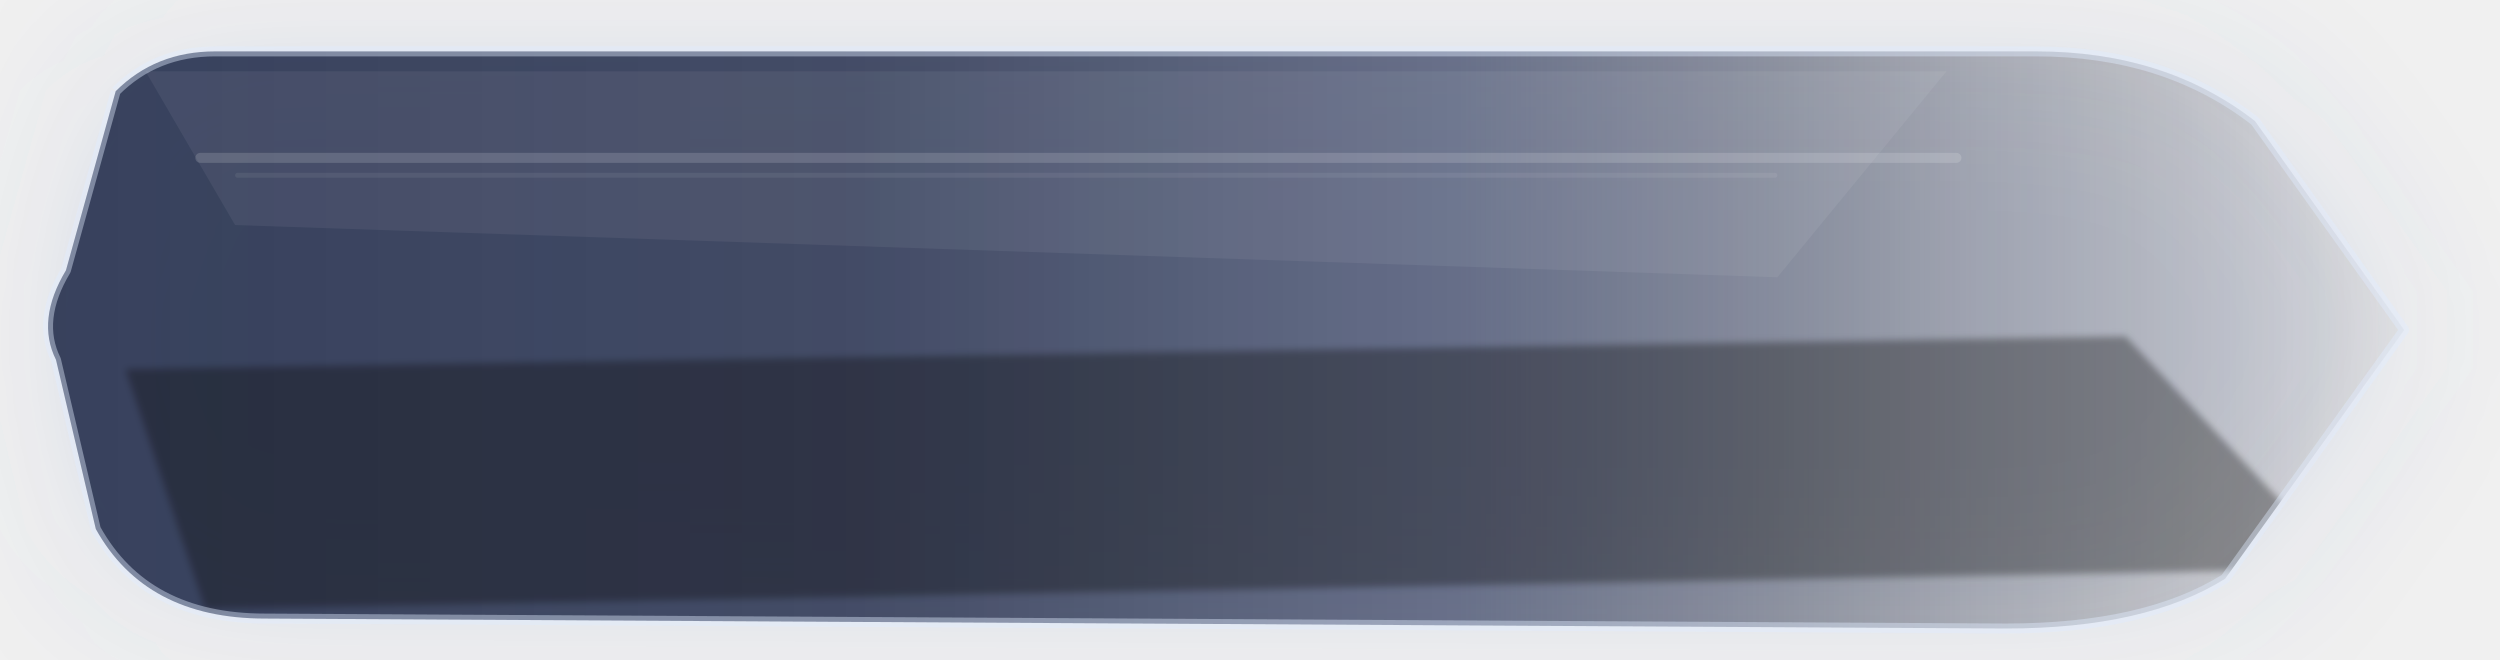
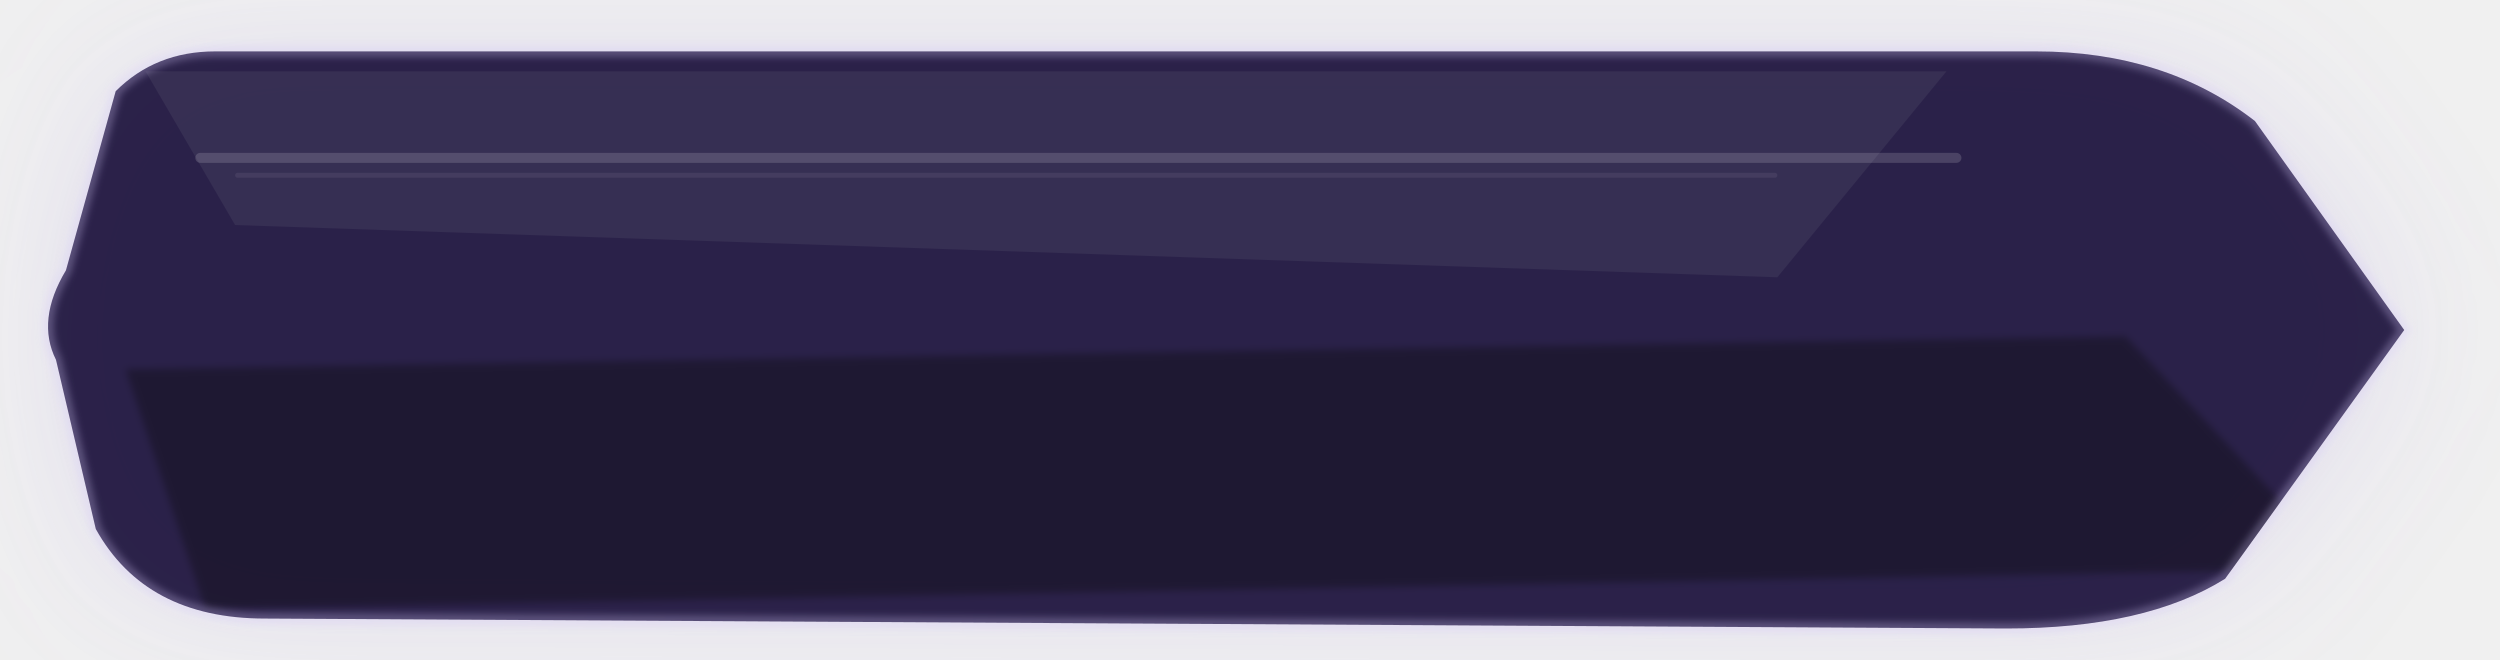
<svg xmlns="http://www.w3.org/2000/svg" width="500" height="132" viewBox="0 0 500 132" fill="none">
  <defs>
-     <linearGradient id="grad-secondary_medium_pressed.svg" x1="0%" y1="50%" x2="100%" y2="50%">
-       <stop offset="0%" stop-color="rgba(37, 47, 77, 0.94)" />
-       <stop offset="34%" stop-color="rgba(37, 47, 77, 0.88)" />
-       <stop offset="60%" stop-color="rgba(49, 60, 94, 0.72)" />
-       <stop offset="82%" stop-color="rgba(24, 32, 53, 0.32)" />
-       <stop offset="100%" stop-color="rgba(8, 12, 22, 0.06)" />
+     <linearGradient id="grad-secondary_medium_pressed.svg" x1="0" y1="0" x2="500" y2="132">
+       <stop offset="0%" stop-color="rgba(31, 21, 62, 0.98)" />
+       <stop offset="58%" stop-color="rgba(49, 34, 91, 0.96)" />
+       <stop offset="100%" stop-color="rgba(76, 56, 128, 0.92)" />
    </linearGradient>
    <linearGradient id="sheen-secondary_medium_pressed.svg" x1="0" y1="0" x2="0" y2="132">
      <stop offset="0%" stop-color="white" stop-opacity="0.36" />
      <stop offset="42%" stop-color="white" stop-opacity="0.04" />
      <stop offset="100%" stop-color="white" stop-opacity="0" />
    </linearGradient>
    <filter id="glow-secondary_medium_pressed.svg" x="-35%" y="-60%" width="170%" height="240%">
      <feGaussianBlur stdDeviation="16" result="blur" />
    </filter>
    <filter id="soft-secondary_medium_pressed.svg" x="-8%" y="-8%" width="116%" height="116%">
      <feGaussianBlur stdDeviation="0.7" />
    </filter>
    <clipPath id="clip-secondary_medium_pressed.svg">
      <path d="M 22 18     Q 30 10, 42 10     L 408 10     Q 434 10, 452 24     L 482 66.0     L 446 116     Q 430 126, 402 126     L 52 124     Q 28 124, 18 106     L 10 72.0     Q 6 64.0, 12 54.0     L 22 18" />
    </clipPath>
  </defs>
  <g transform="translate(1.25 0.33) scale(0.995)">
-     <path d="M 22 18     Q 30 10, 42 10     L 408 10     Q 434 10, 452 24     L 482 66.0     L 446 116     Q 430 126, 402 126     L 52 124     Q 28 124, 18 106     L 10 72.0     Q 6 64.0, 12 54.0     L 22 18" fill="rgba(91, 112, 173, 0.14)" opacity="1" filter="url(#glow-secondary_medium_pressed.svg)" />
+     <path d="M 22 18     Q 30 10, 42 10     L 408 10     Q 434 10, 452 24     L 482 66.0     L 446 116     Q 430 126, 402 126     L 52 124     Q 28 124, 18 106     L 10 72.0     Q 6 64.0, 12 54.0     L 22 18" fill="rgba(150, 128, 220, 0.18)" opacity="1" filter="url(#glow-secondary_medium_pressed.svg)" />
    <path d="M 22 18     Q 30 10, 42 10     L 408 10     Q 434 10, 452 24     L 482 66.0     L 446 116     Q 430 126, 402 126     L 52 124     Q 28 124, 18 106     L 10 72.0     Q 6 64.0, 12 54.0     L 22 18" fill="url(#grad-secondary_medium_pressed.svg)" />
    <g clip-path="url(#clip-secondary_medium_pressed.svg)">
      <path d="M 28 14 L 390 14 L 356 55.4 L 46 44.9 Z" fill="white" opacity="0.06" />
      <rect x="38" y="30.4" width="355" height="2" rx="1" fill="white" opacity="0.15" />
      <rect x="46" y="34.4" width="310" height="1" rx="0.5" fill="white" opacity="0.07" />
      <path d="M 24 73.9 L 426 67.3 L 470 114 L 40 122 Z" fill="black" opacity="0.34" filter="url(#soft-secondary_medium_pressed.svg)" />
      <rect x="0" y="0" width="500" height="132" fill="url(#sheen-secondary_medium_pressed.svg)" opacity="0.10" />
    </g>
-     <path d="M 22 18     Q 30 10, 42 10     L 408 10     Q 434 10, 452 24     L 482 66.0     L 446 116     Q 430 126, 402 126     L 52 124     Q 28 124, 18 106     L 10 72.0     Q 6 64.0, 12 54.0     L 22 18" fill="none" stroke="rgba(225, 235, 255, 0.42)" stroke-width="2" stroke-linejoin="round" />
+     <path d="M 22 18     Q 30 10, 42 10     L 408 10     Q 434 10, 452 24     L 482 66.0     L 446 116     Q 430 126, 402 126     L 52 124     Q 28 124, 18 106     L 10 72.0     Q 6 64.0, 12 54.0     L 22 18" stroke="rgba(211, 199, 247, 0.3)" stroke-width="2.2" filter="url(#soft-secondary_medium_pressed.svg)" />
  </g>
</svg>
